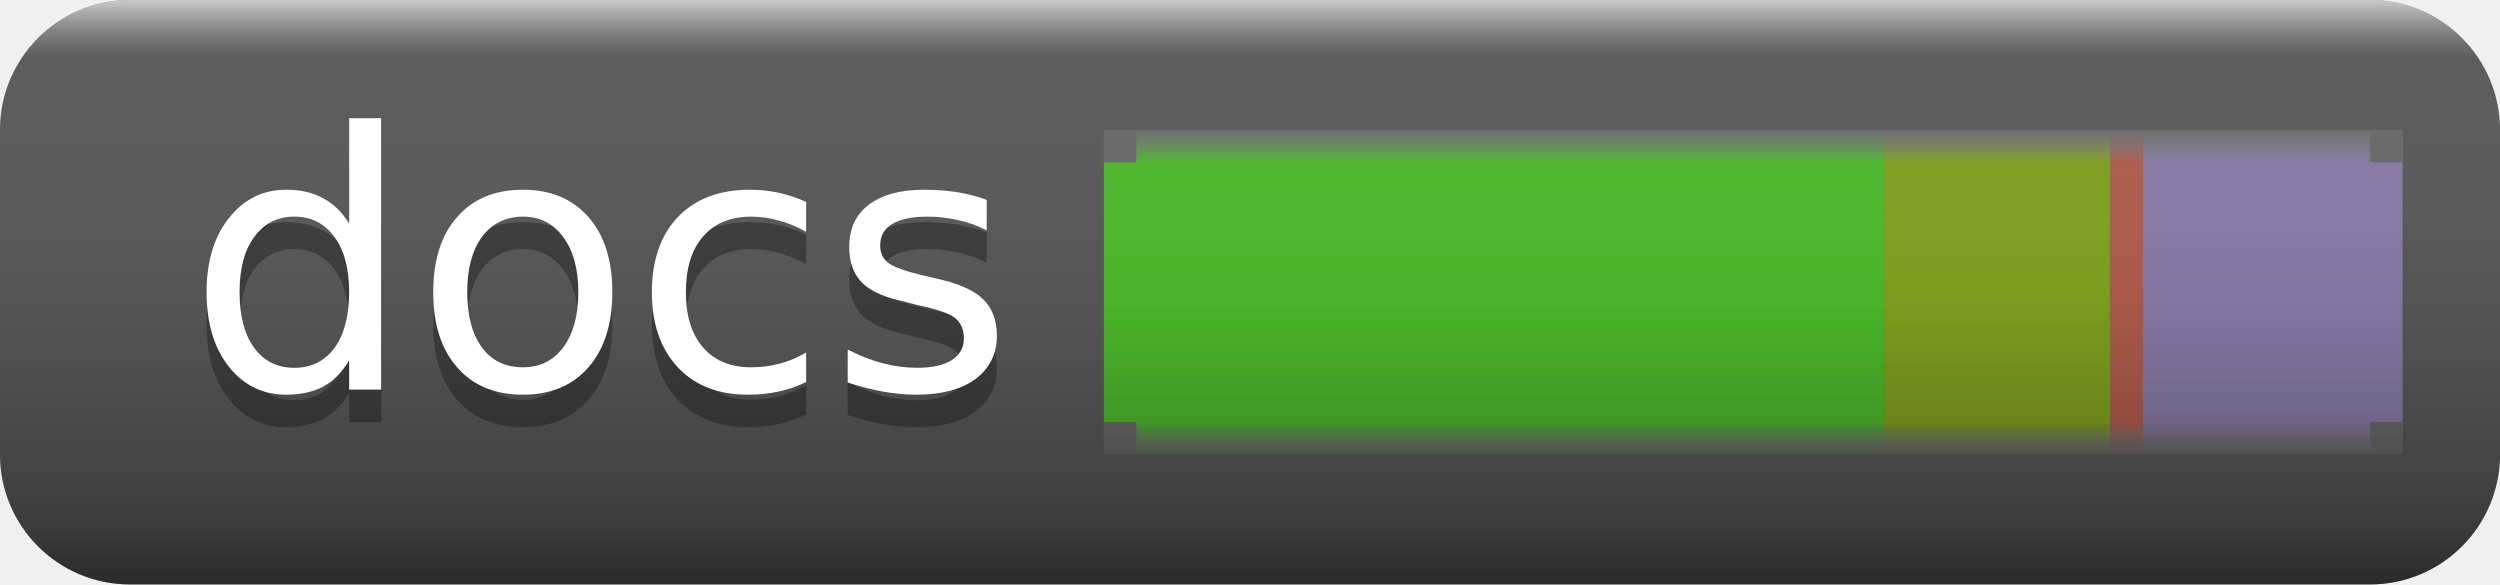
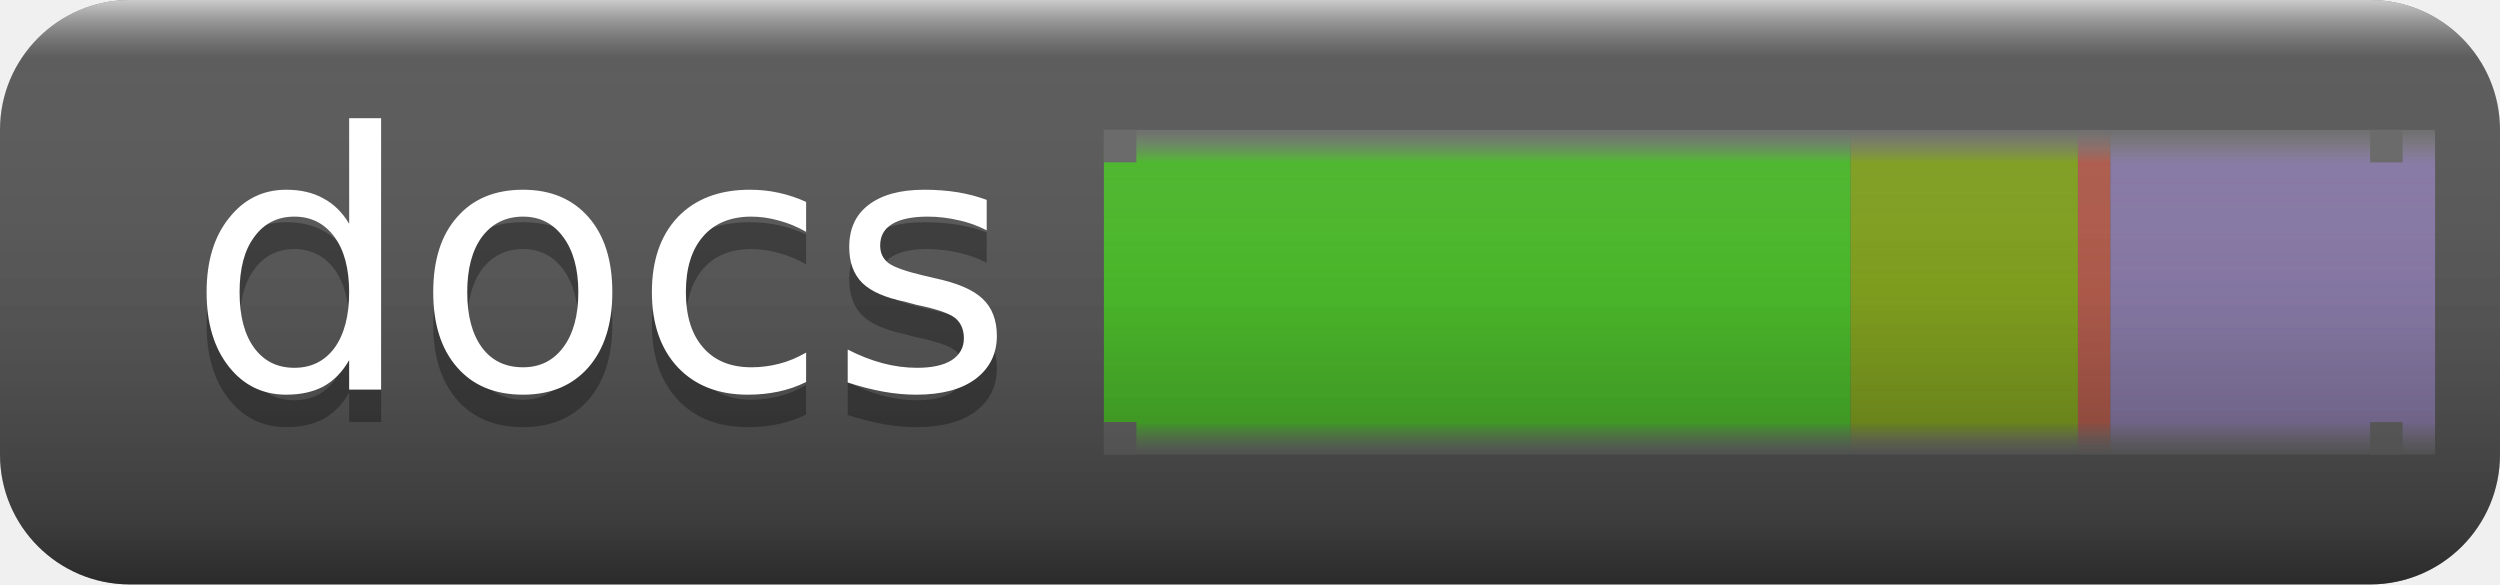
<svg xmlns="http://www.w3.org/2000/svg" width="77" height="18">
  <linearGradient id="bg" x2="0" y2="100%">
    <stop offset="0" stop-color="#fff" stop-opacity=".7" />
    <stop offset=".1" stop-color="#aaa" stop-opacity=".1" />
    <stop offset=".9" stop-opacity=".3" />
    <stop offset="1" stop-opacity=".5" />
  </linearGradient>
  <rect rx="4" width="77" height="18" fill="#555" />
  <linearGradient id="gA" x2="0" y2="100%">
    <stop offset="0" stop-color="#999" stop-opacity=".3" />
    <stop offset=".1" stop-color="#46cc1e" stop-opacity=".9" />
    <stop offset=".5" stop-color="#46cc1e" stop-opacity="1" />
    <stop offset=".9" stop-color="#46cc1e" stop-opacity=".9" />
    <stop offset="1" stop-color="#888" stop-opacity=".3" />
  </linearGradient>
-   <rect x="34" y="4" width="24" height="10" fill="url(#gA)" />
+   <rect x="34" y="4" width="23" height="10" fill="url(#gA)" />
  <linearGradient id="gB" x2="0" y2="100%">
    <stop offset="0" stop-color="#999" stop-opacity=".3" />
    <stop offset=".1" stop-color="#87ae10" stop-opacity=".9" />
    <stop offset=".5" stop-color="#87ae10" stop-opacity="1" />
    <stop offset=".9" stop-color="#87ae10" stop-opacity=".9" />
    <stop offset="1" stop-color="#888" stop-opacity=".3" />
  </linearGradient>
-   <rect x="58" y="4" width="7" height="10" fill="url(#gB)" />
+   <rect x="57" y="4" width="7" height="10" fill="url(#gB)" />
  <linearGradient id="gC" x2="0" y2="100%">
    <stop offset="0" stop-color="#999" stop-opacity=".3" />
    <stop offset=".1" stop-color="#c05946" stop-opacity=".9" />
    <stop offset=".5" stop-color="#c05946" stop-opacity="1" />
    <stop offset=".9" stop-color="#c05946" stop-opacity=".9" />
    <stop offset="1" stop-color="#888" stop-opacity=".3" />
  </linearGradient>
-   <rect x="65" y="4" width="1" height="10" fill="url(#gC)" />
+   <rect x="64" y="4" width="1" height="10" fill="url(#gC)" />
  <linearGradient id="gU" x2="0" y2="100%">
    <stop offset="0" stop-color="#999" stop-opacity=".3" />
    <stop offset=".1" stop-color="#8f7eb4" stop-opacity=".9" />
    <stop offset=".5" stop-color="#8f7eb4" stop-opacity="1" />
    <stop offset=".9" stop-color="#8f7eb4" stop-opacity=".9" />
    <stop offset="1" stop-color="#888" stop-opacity=".3" />
  </linearGradient>
-   <rect x="66" y="4" width="8" height="10" fill="url(#gU)" />
+   <rect x="65" y="4" width="10" height="10" fill="url(#gU)" />
  <rect x="34" y="4" width="1" height="1" fill="#666" />
  <rect x="34" y="13" width="1" height="1" fill="#666" />
  <rect x="73" y="4" width="1" height="1" fill="#666" />
  <rect x="73" y="13" width="1" height="1" fill="#666" />
  <rect rx="4" width="77" height="18" fill="url(#bg)" />
  <g fill="#fff" text-anchor="middle" font-family="DejaVu Sans,Verdana,Geneva,sans-serif" font-size="11">
    <text x="18.5" y="13" fill="#010101" fill-opacity=".3">docs</text>
    <text x="18.5" y="12">docs</text>
  </g>
</svg>
